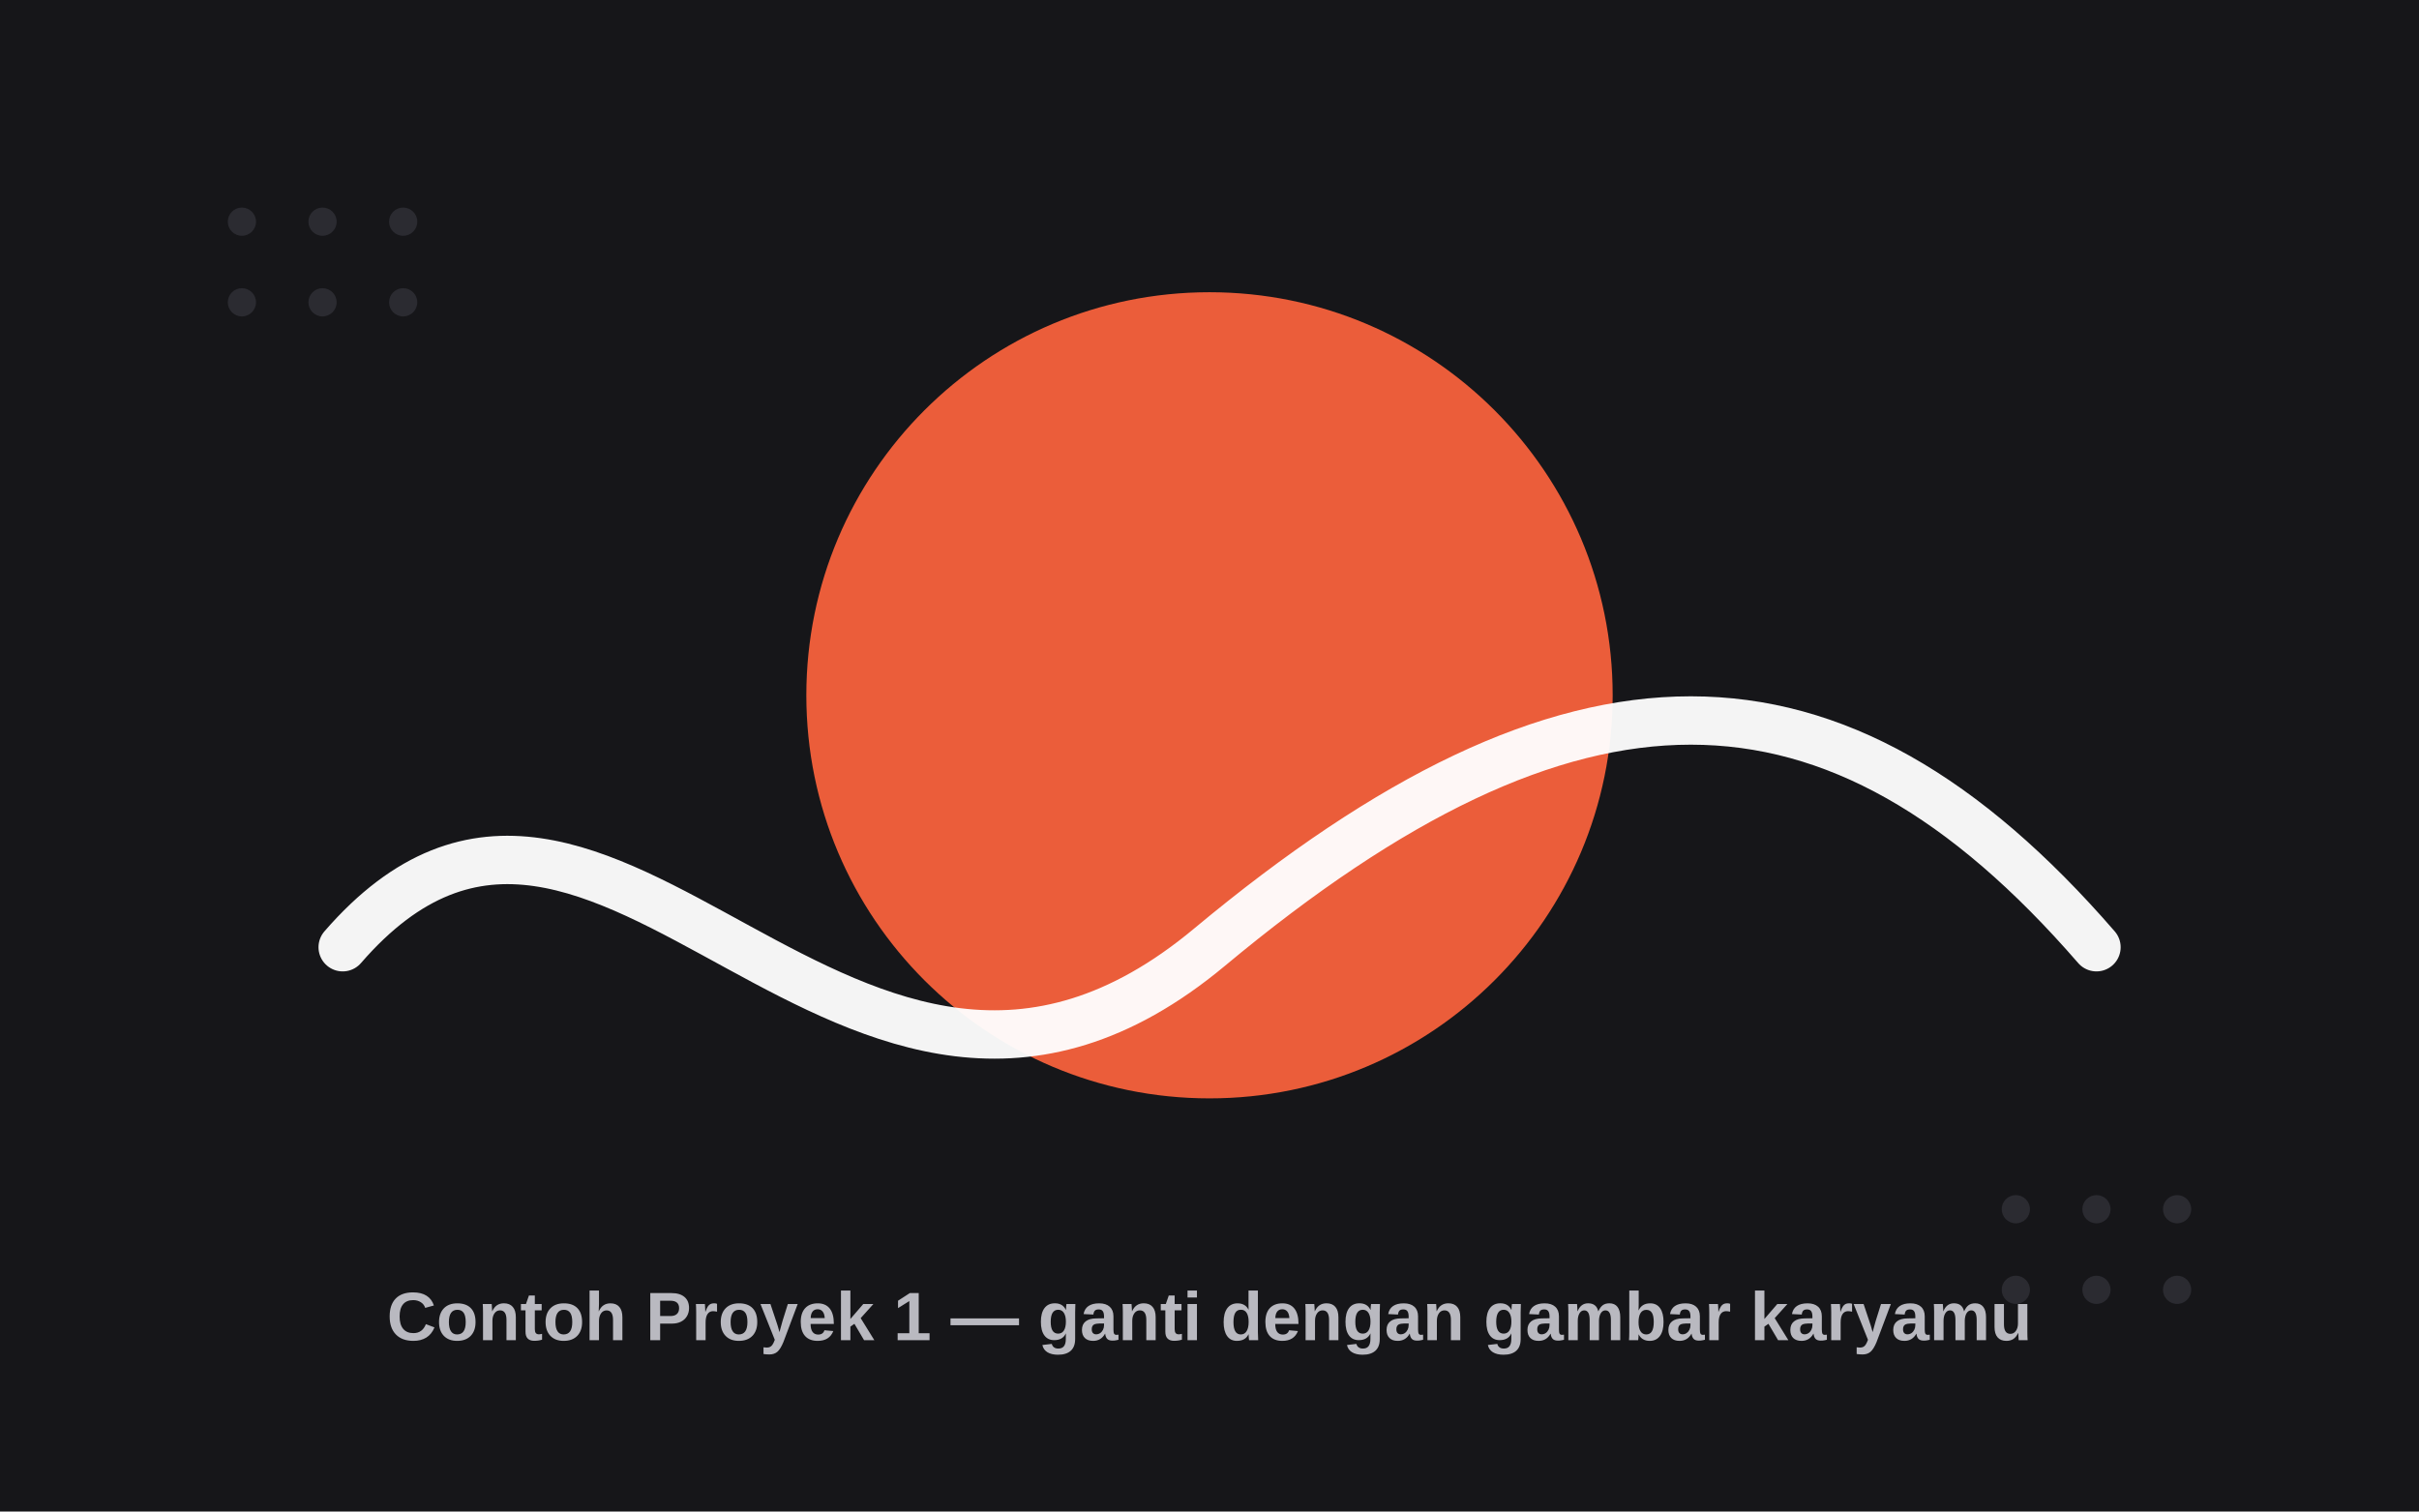
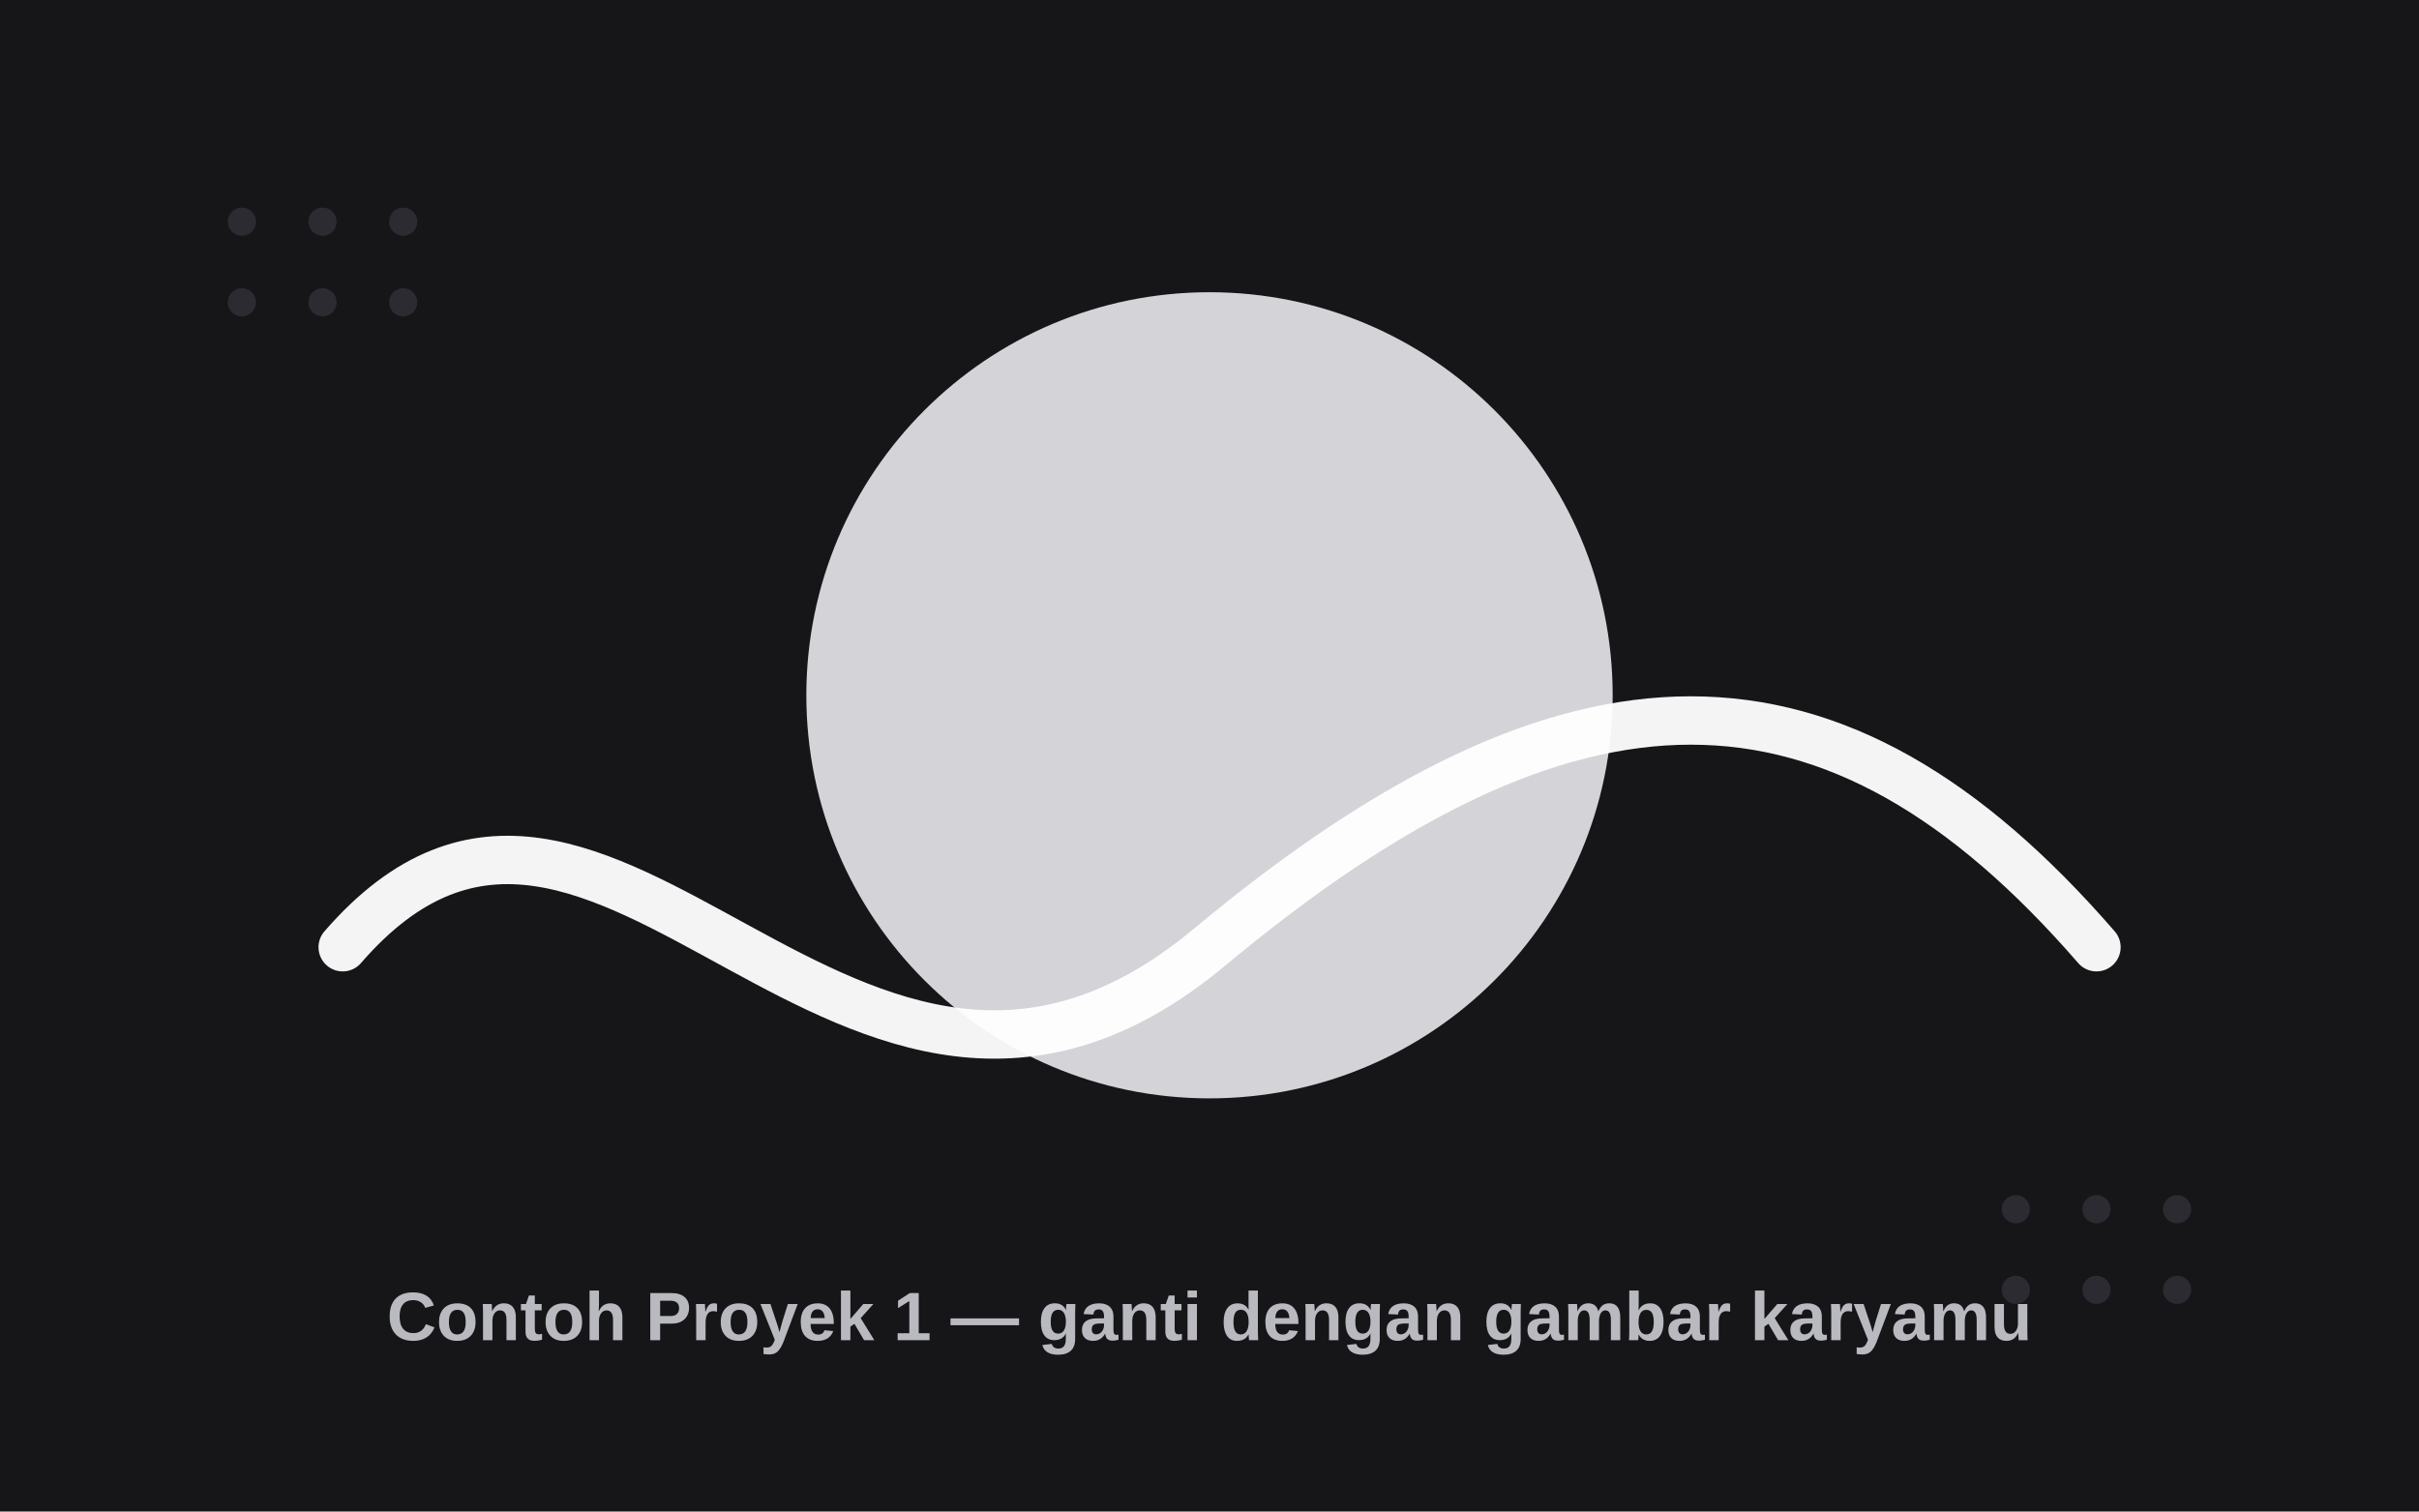
<svg xmlns="http://www.w3.org/2000/svg" viewBox="0 0 1200 750" width="1200" height="750" role="img" aria-label="Contoh gambar proyek 1">
  <rect width="1200" height="750" fill="#161619" />
-   <circle cx="600" cy="345" r="200" fill="#eb5d3a" />
+   <circle cx="600" cy="345" r="200" fill="#d4d4d8" />
  <path d="M170 470 C 300 320, 420 620, 600 470 S 910 320, 1040 470" fill="none" stroke="#ffffff" stroke-width="24" stroke-linecap="round" opacity="0.95" />
  <g fill="#2b2b31">
    <circle cx="120" cy="110" r="7" />
    <circle cx="160" cy="110" r="7" />
    <circle cx="200" cy="110" r="7" />
    <circle cx="120" cy="150" r="7" />
    <circle cx="160" cy="150" r="7" />
    <circle cx="200" cy="150" r="7" />
    <circle cx="1000" cy="600" r="7" />
    <circle cx="1040" cy="600" r="7" />
    <circle cx="1080" cy="600" r="7" />
    <circle cx="1000" cy="640" r="7" />
    <circle cx="1040" cy="640" r="7" />
    <circle cx="1080" cy="640" r="7" />
  </g>
  <text x="600" y="665" text-anchor="middle" font-family="Poppins, Arial, sans-serif" font-size="34" font-weight="600" fill="#b9b9c0">Contoh Proyek 1 — ganti dengan gambar karyamu</text>
</svg>
